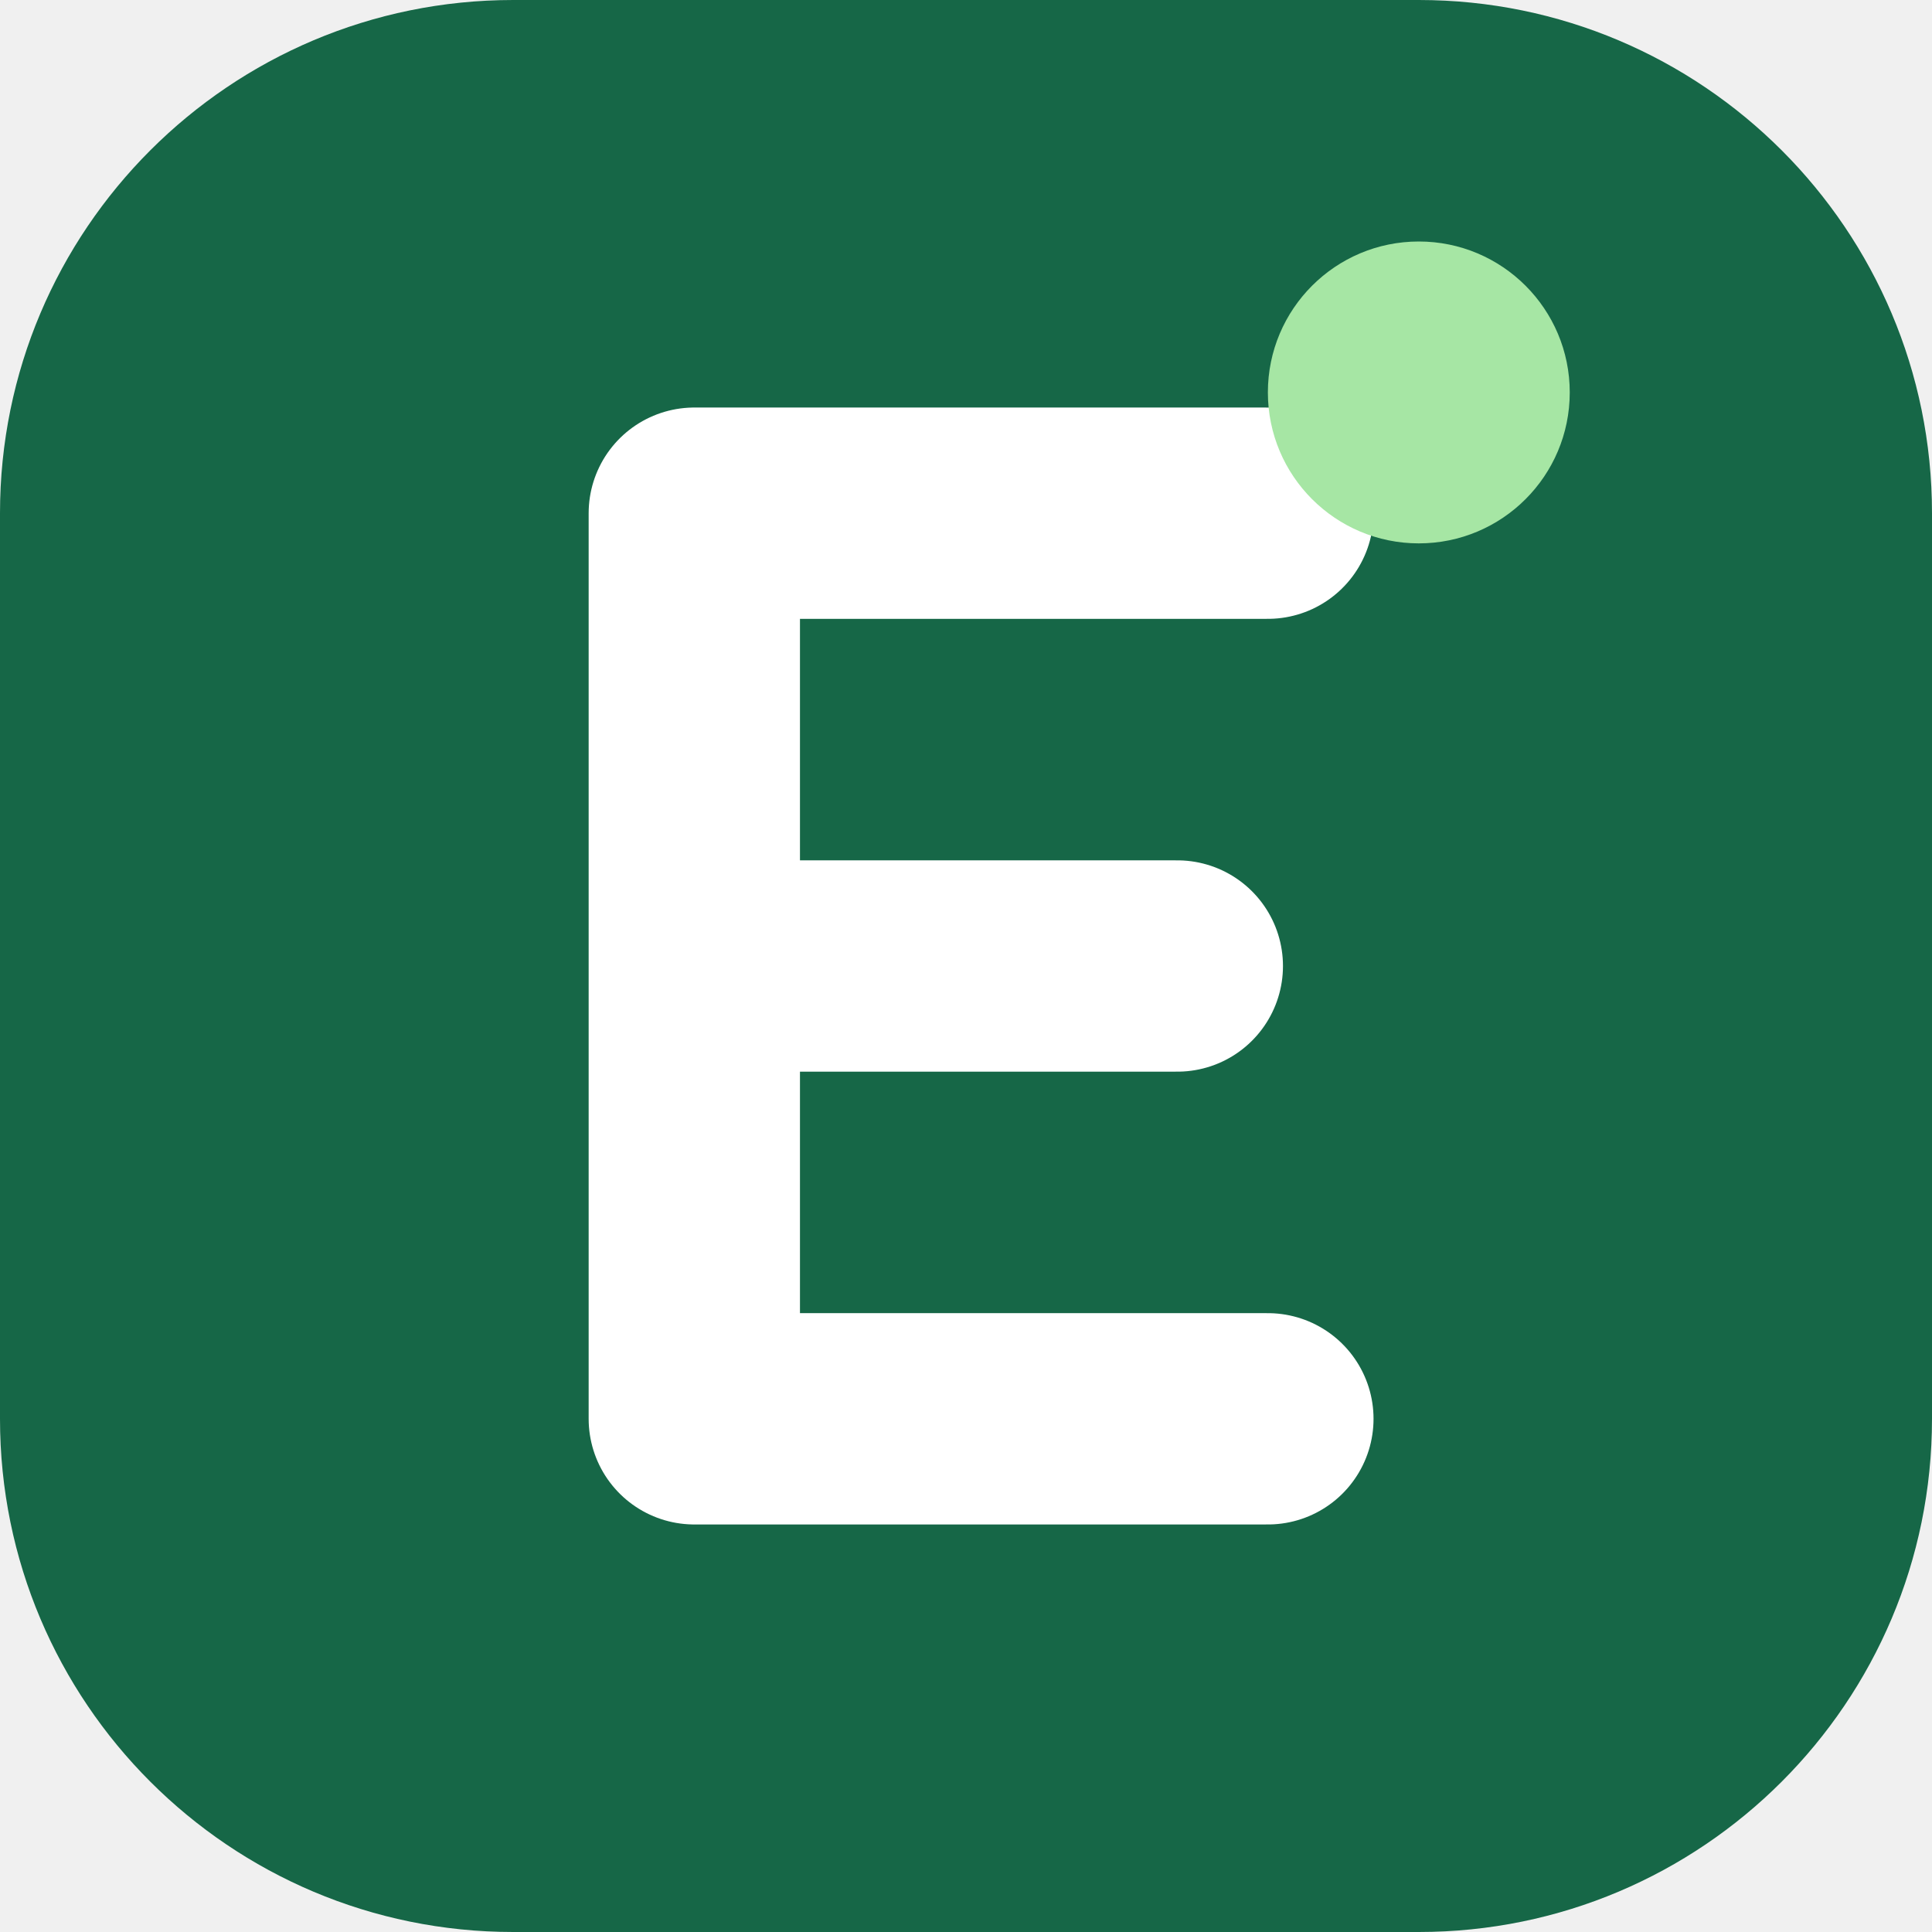
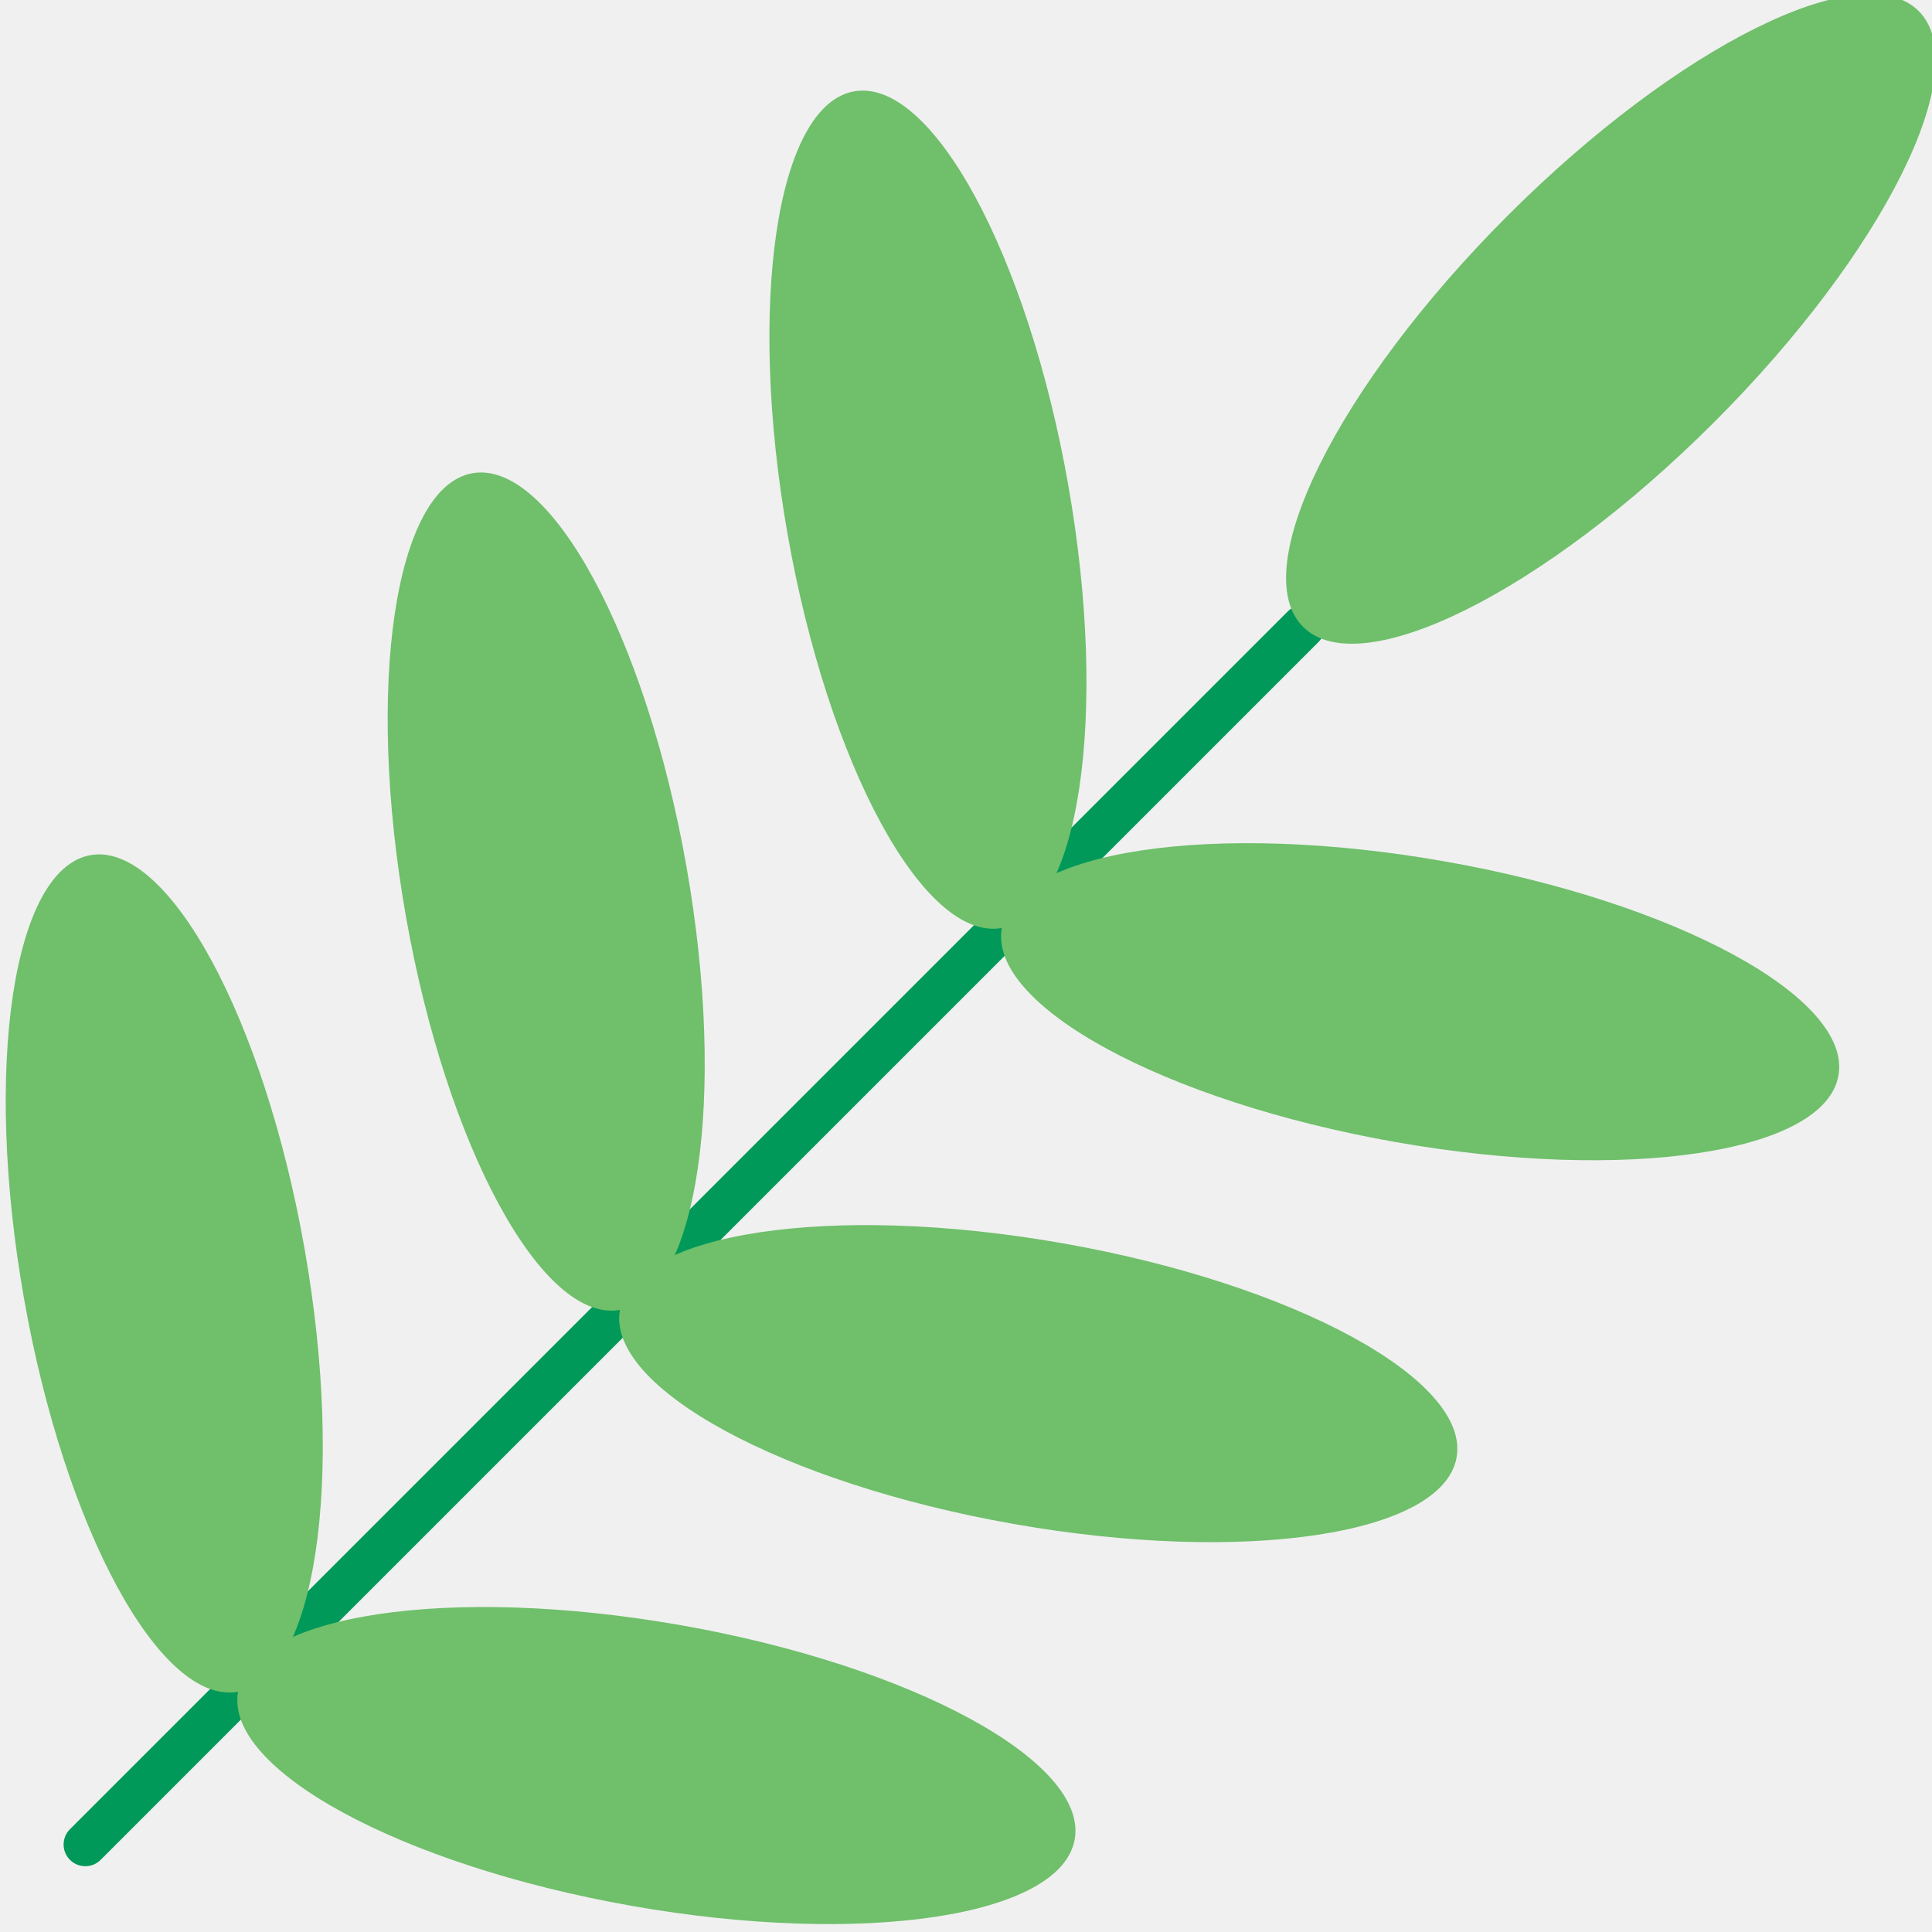
- <svg xmlns="http://www.w3.org/2000/svg" viewBox="0 0 64 64">
-   <rect width="64" height="64" rx="17" fill="#166747" />
-   <path d="M42 17H23v30h19M23 32h16" fill="none" stroke="#fff" stroke-width="7" stroke-linecap="round" stroke-linejoin="round" />
-   <circle cx="47" cy="13" r="5" fill="#A6E6A4" />
+ <svg xmlns="http://www.w3.org/2000/svg" version="1.1" width="256" height="256" viewBox="0 0 256 256" xml:space="preserve">
+   <g style="stroke: none; stroke-width: 0; stroke-dasharray: none; stroke-linecap: butt; stroke-linejoin: miter; stroke-miterlimit: 10; fill: none; fill-rule: nonzero; opacity: 1;" transform="translate(1.406593 1.406593) scale(2.81 2.81)">
+     <path d="M 3.522 87.501 c -0.262 0 -0.523 -0.1 -0.723 -0.3 c -0.4 -0.399 -0.4 -1.047 0 -1.446 L 60.224 28.33 c 0.4 -0.4 1.047 -0.4 1.446 0 c 0.4 0.4 0.4 1.047 0 1.446 L 4.245 87.201 C 4.045 87.401 3.784 87.501 3.522 87.501 z" style="stroke: none; stroke-width: 1; stroke-dasharray: none; stroke-linecap: butt; stroke-linejoin: miter; stroke-miterlimit: 10; fill: rgb(0,153,89); fill-rule: nonzero; opacity: 1;" transform=" matrix(1 0 0 1 0 0) " stroke-linecap="round" />
+     <ellipse cx="75.46" cy="14.536" rx="20.53" ry="6.886" style="stroke: none; stroke-width: 1; stroke-dasharray: none; stroke-linecap: butt; stroke-linejoin: miter; stroke-miterlimit: 10; fill: rgb(111,191,107); fill-rule: nonzero; opacity: 1;" transform=" matrix(0.7071 -0.7071 0.7071 0.7071 11.8242 57.6185) " />
+     <ellipse cx="7.248" cy="59.551" rx="6.718" ry="20.031" style="stroke: none; stroke-width: 1; stroke-dasharray: none; stroke-linecap: butt; stroke-linejoin: miter; stroke-miterlimit: 10; fill: rgb(111,191,107); fill-rule: nonzero; opacity: 1;" transform=" matrix(0.9848 -0.1736 0.1736 0.9848 -10.2309 2.1626) " />
+     <ellipse cx="25.258" cy="41.541" rx="6.718" ry="20.031" style="stroke: none; stroke-width: 1; stroke-dasharray: none; stroke-linecap: butt; stroke-linejoin: miter; stroke-miterlimit: 10; fill: rgb(111,191,107); fill-rule: nonzero; opacity: 1;" transform=" matrix(0.9848 -0.1736 0.1736 0.9848 -6.8301 5.0162) " />
+     <ellipse cx="43.258" cy="23.531" rx="6.718" ry="20.031" style="stroke: none; stroke-width: 1; stroke-dasharray: none; stroke-linecap: butt; stroke-linejoin: miter; stroke-miterlimit: 10; fill: rgb(111,191,107); fill-rule: nonzero; opacity: 1;" transform=" matrix(0.9848 -0.1736 0.1736 0.9848 -3.4294 7.8698) " />
+     <ellipse cx="30.448" cy="82.761" rx="6.718" ry="20.031" style="stroke: none; stroke-width: 1; stroke-dasharray: none; stroke-linecap: butt; stroke-linejoin: miter; stroke-miterlimit: 10; fill: rgb(111,191,107); fill-rule: nonzero; opacity: 1;" transform=" matrix(0.1736 -0.9848 0.9848 0.1736 -56.3375 98.3717) " />
+     <ellipse cx="48.458" cy="64.751" rx="6.718" ry="20.031" style="stroke: none; stroke-width: 1; stroke-dasharray: none; stroke-linecap: butt; stroke-linejoin: miter; stroke-miterlimit: 10; fill: rgb(111,191,107); fill-rule: nonzero; opacity: 1;" transform=" matrix(0.1736 -0.9848 0.9848 0.1736 -23.7207 101.2252) " />
+     <ellipse cx="66.468" cy="46.741" rx="6.718" ry="20.031" style="stroke: none; stroke-width: 1; stroke-dasharray: none; stroke-linecap: butt; stroke-linejoin: miter; stroke-miterlimit: 10; fill: rgb(111,191,107); fill-rule: nonzero; opacity: 1;" transform=" matrix(0.1736 -0.9848 0.9848 0.1736 8.896 104.0788) " />
+   </g>
</svg>
